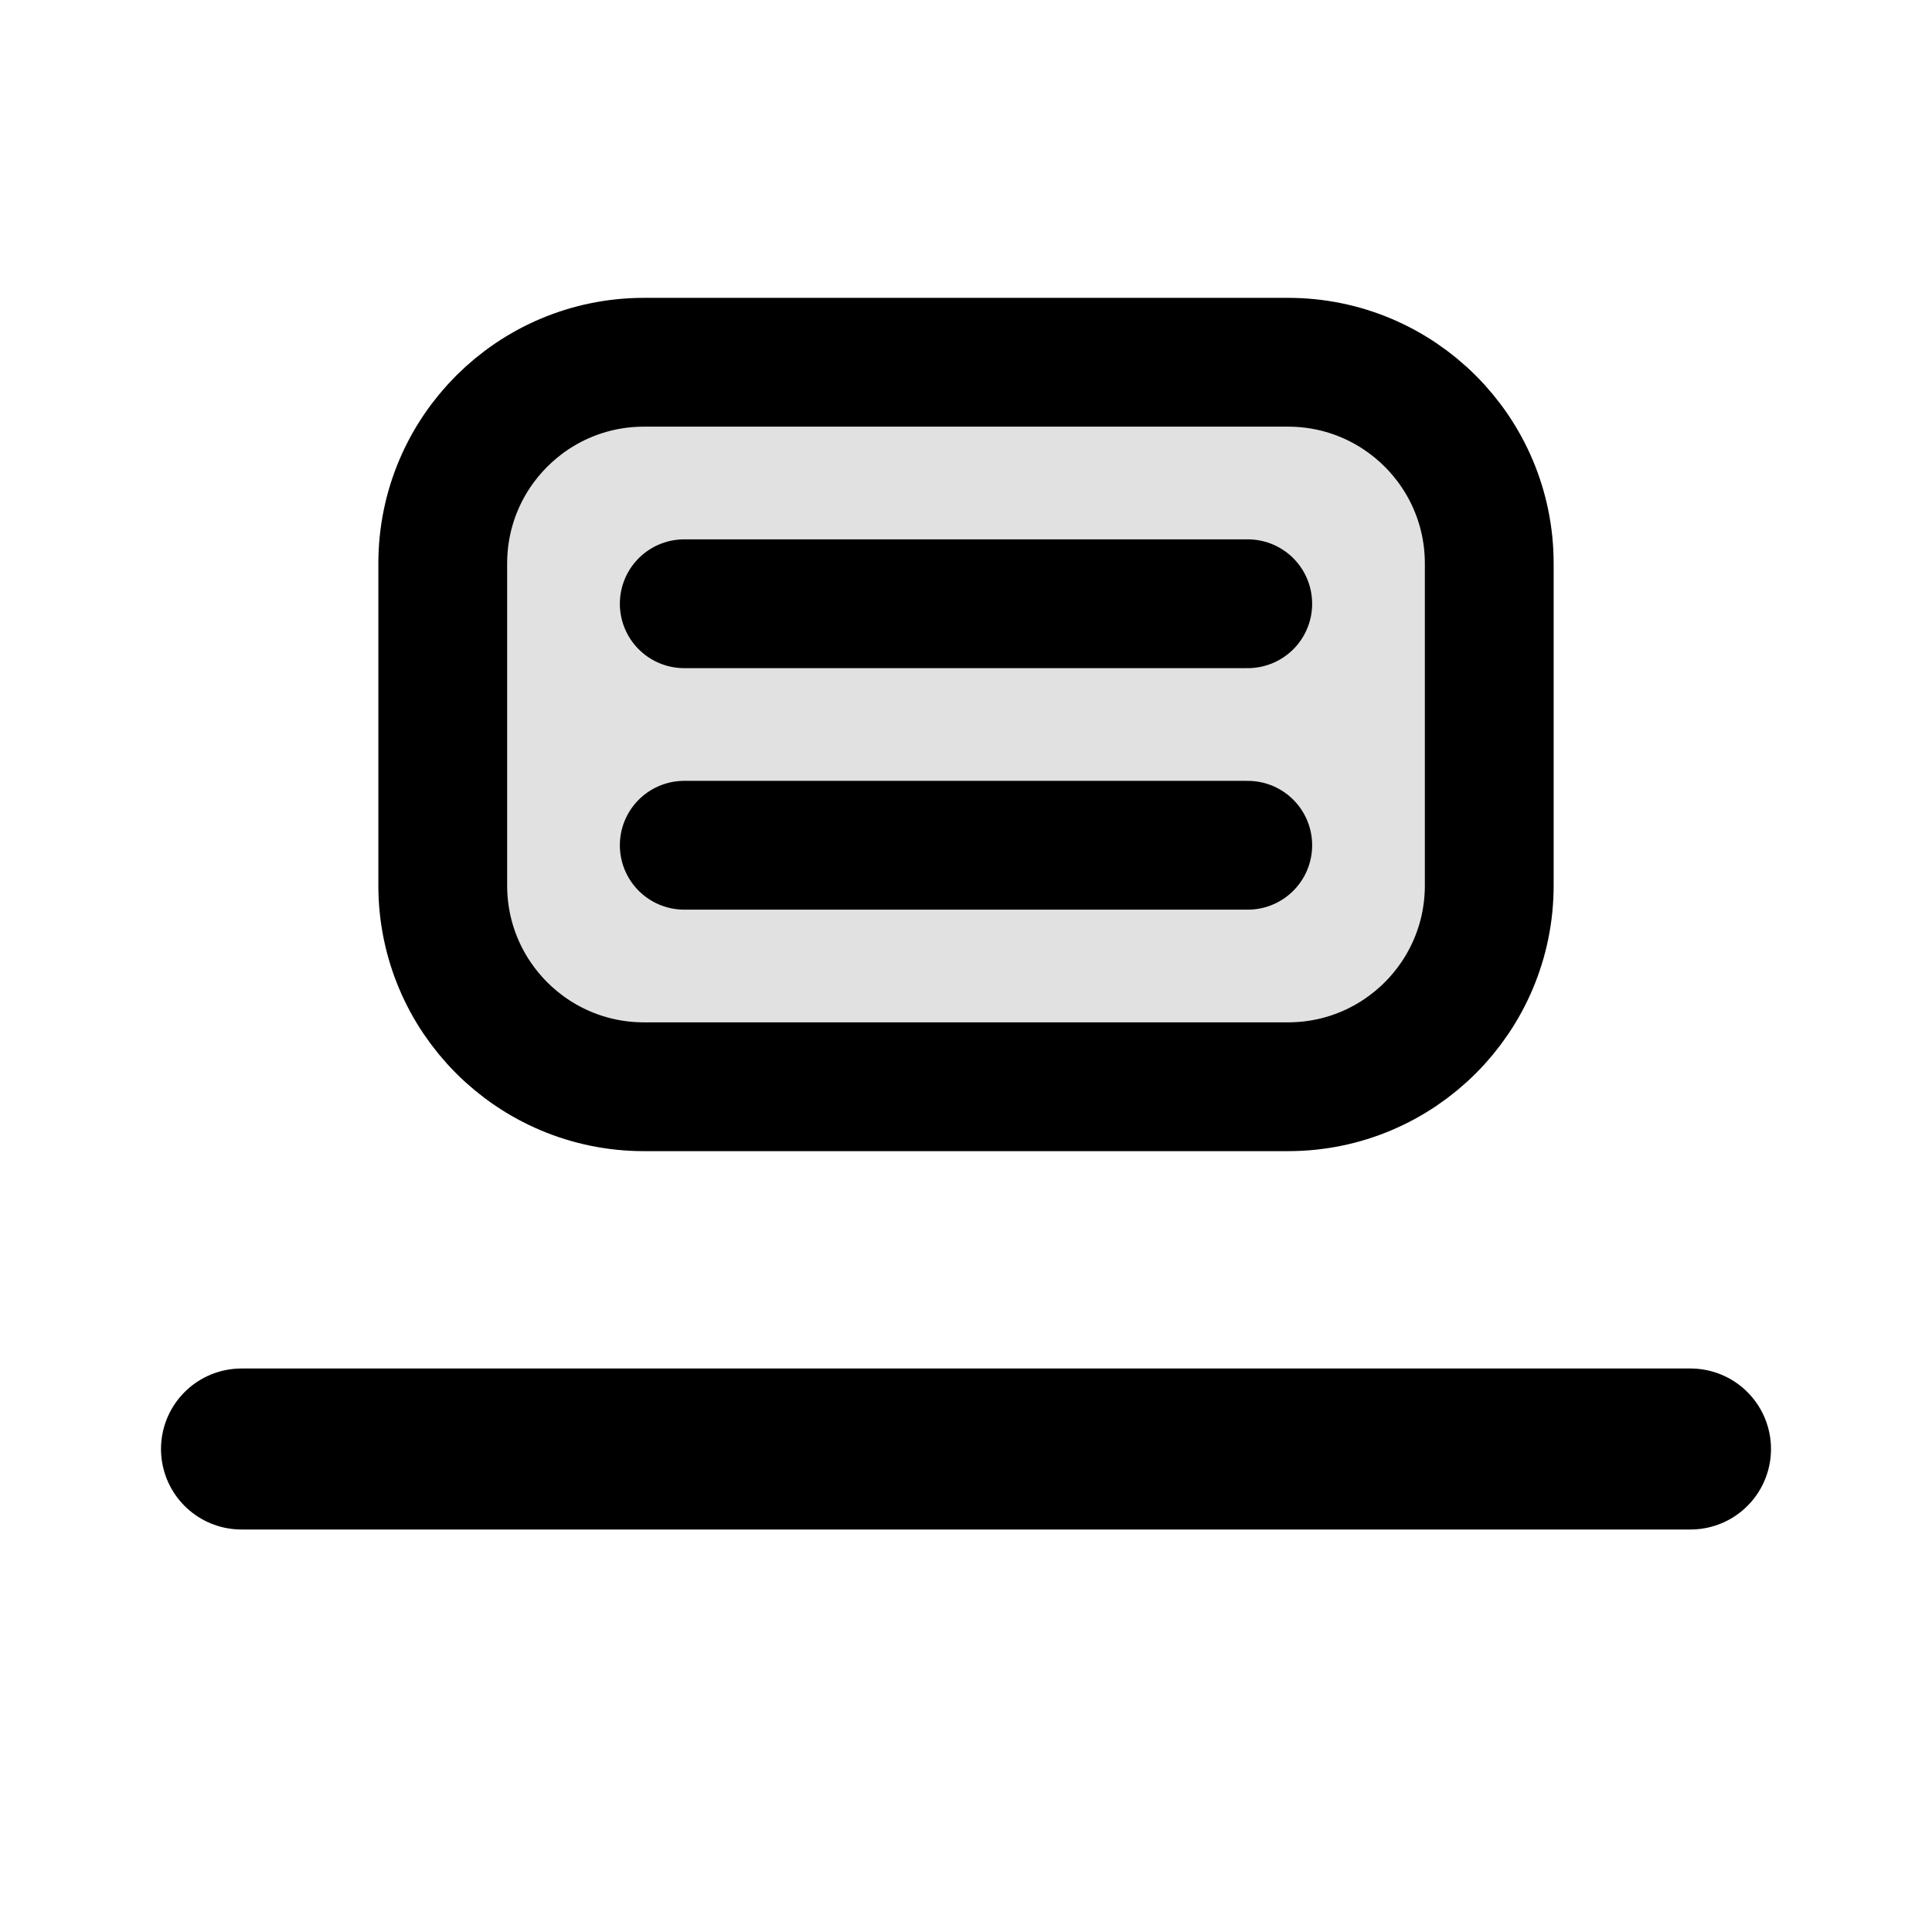
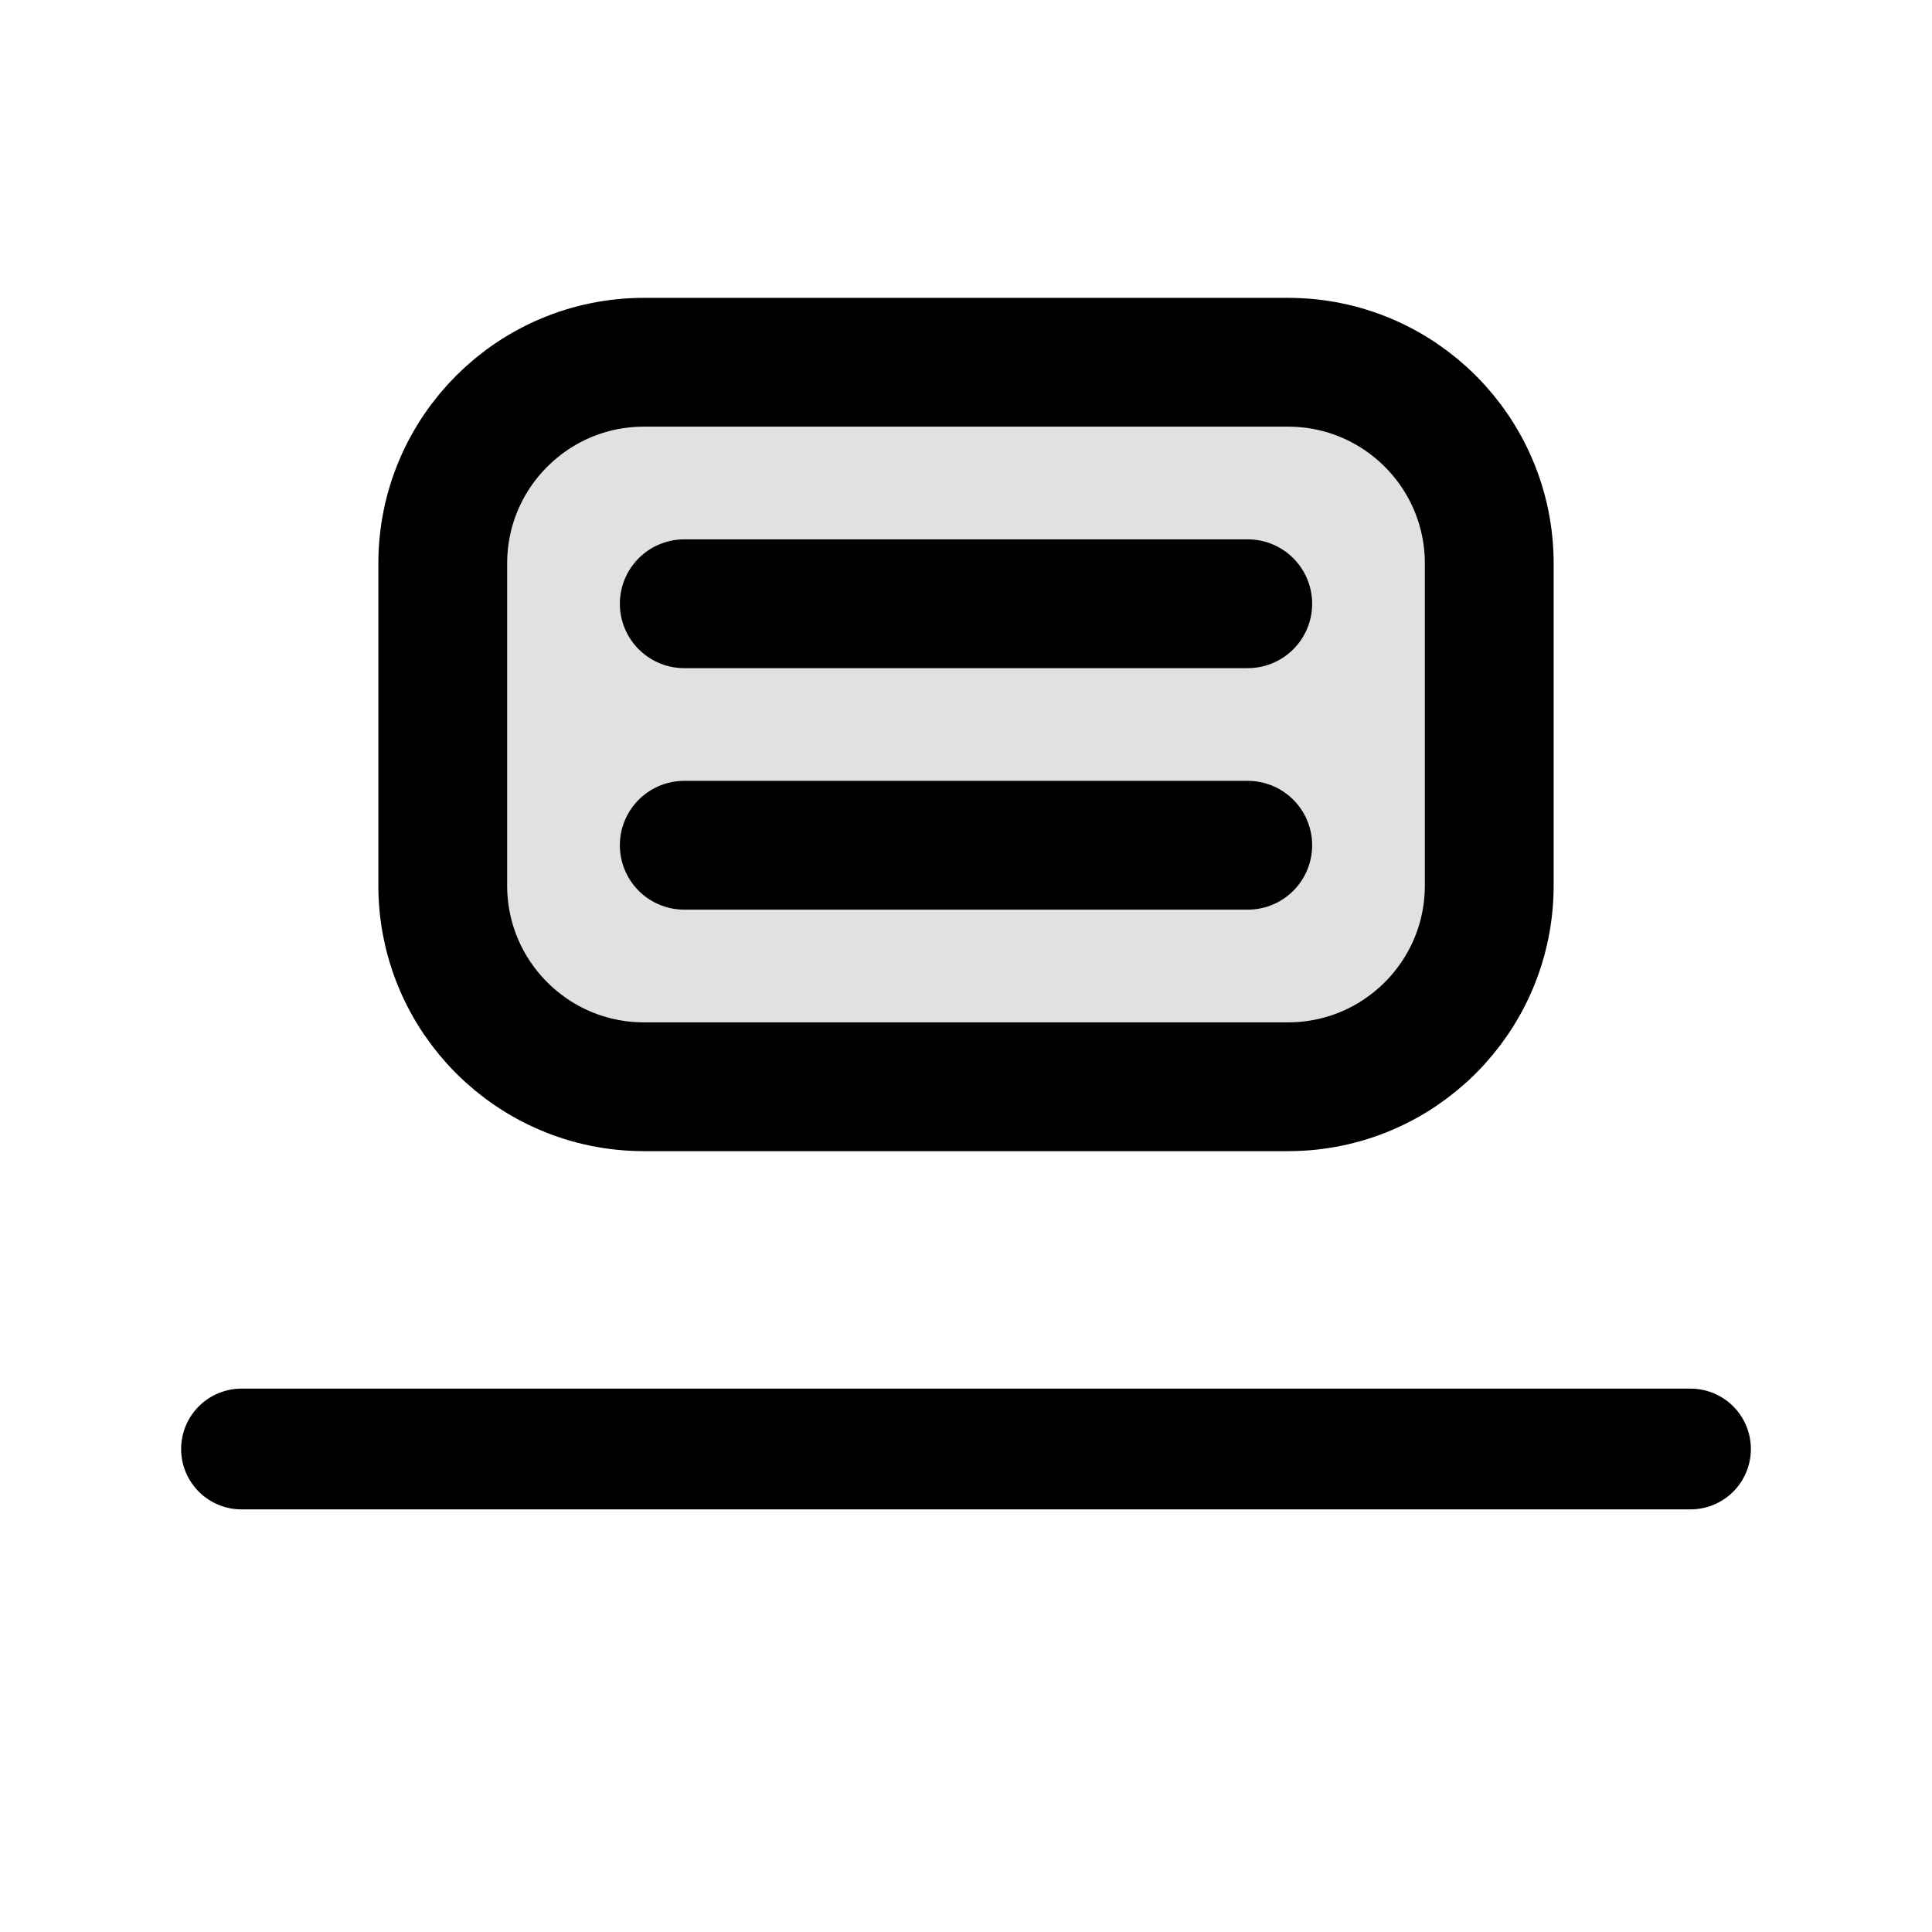
<svg xmlns="http://www.w3.org/2000/svg" width="24px" height="24px" viewBox="0 0 24 24" fill="none">
-   <line x1="3" y1="18" x2="21" y2="18" stroke="currentColor" stroke-width="2" stroke-linecap="round" />
+   <line x1="3" y1="18" x2="21" y2="18" stroke="currentColor" stroke-width="1.5" stroke-linecap="round" />
  <rect x="5.5" y="4.5" width="13" height="9" rx="2.5" stroke="currentColor" stroke-width="1.6" fill="currentColor" fill-opacity="0.12" />
  <line x1="8.5" y1="7.5" x2="15.5" y2="7.5" stroke="currentColor" stroke-width="1.6" stroke-linecap="round" />
  <line x1="8.5" y1="10.5" x2="15.5" y2="10.5" stroke="currentColor" stroke-width="1.6" stroke-linecap="round" />
</svg>
